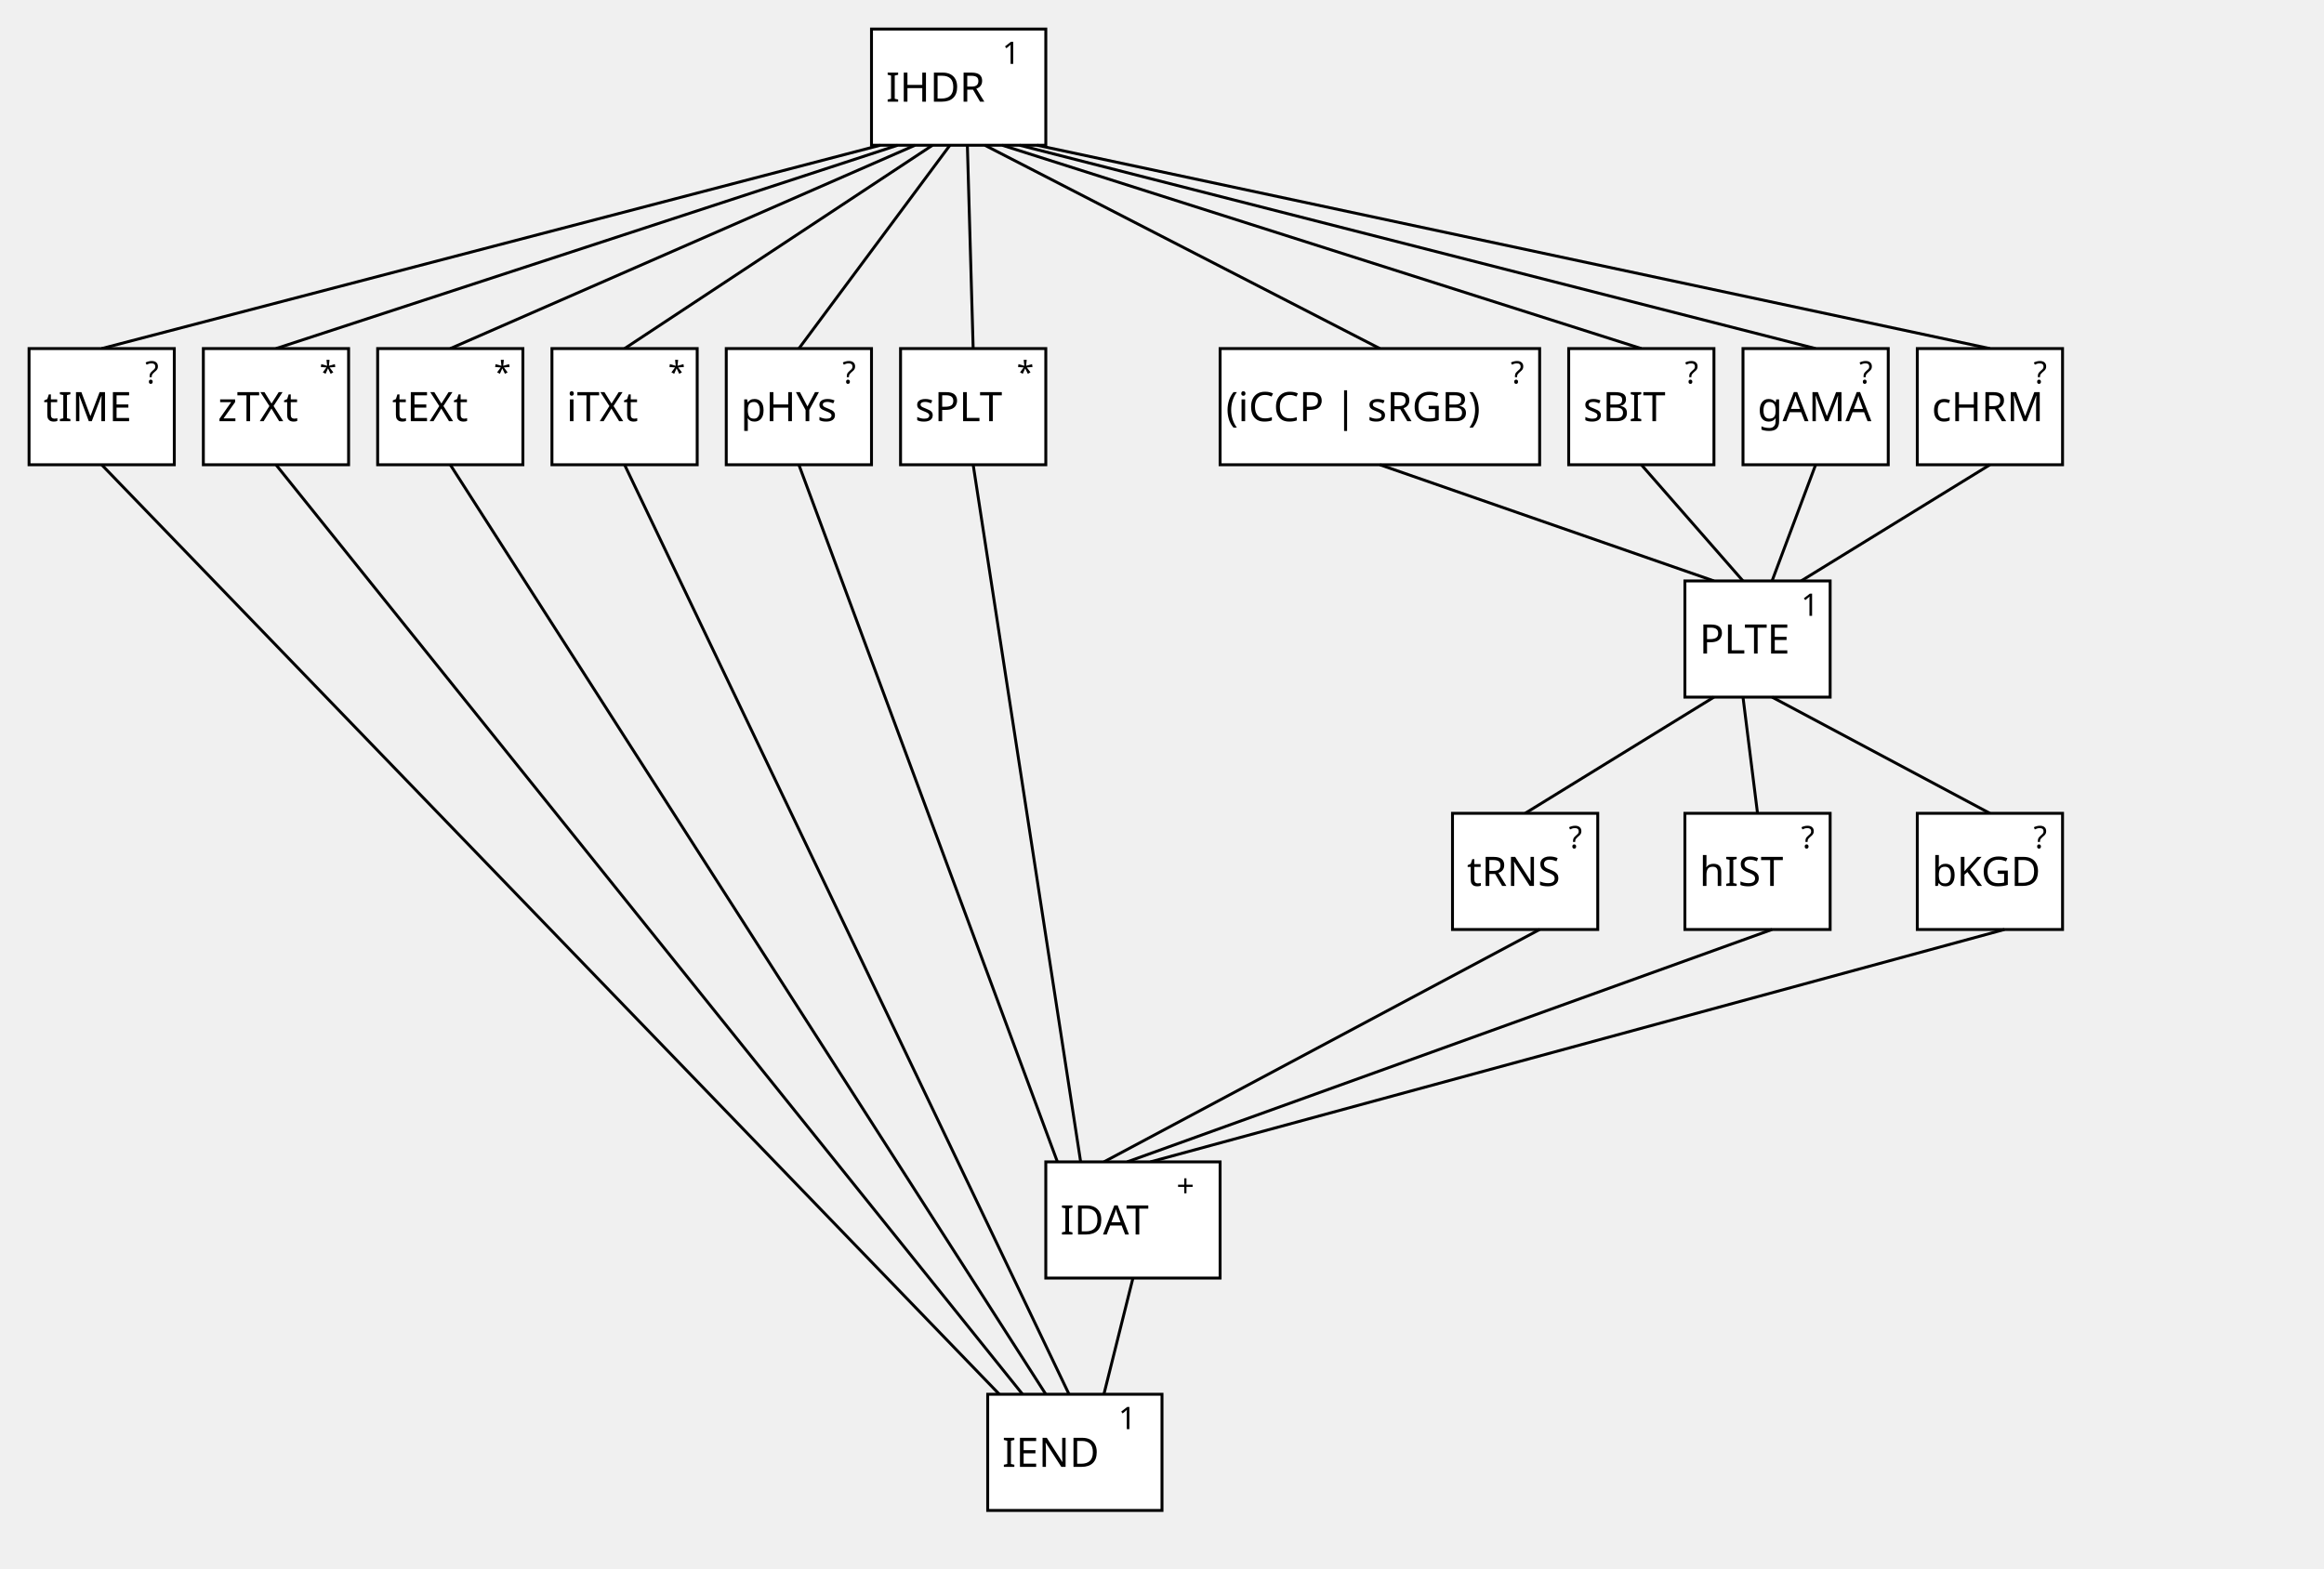
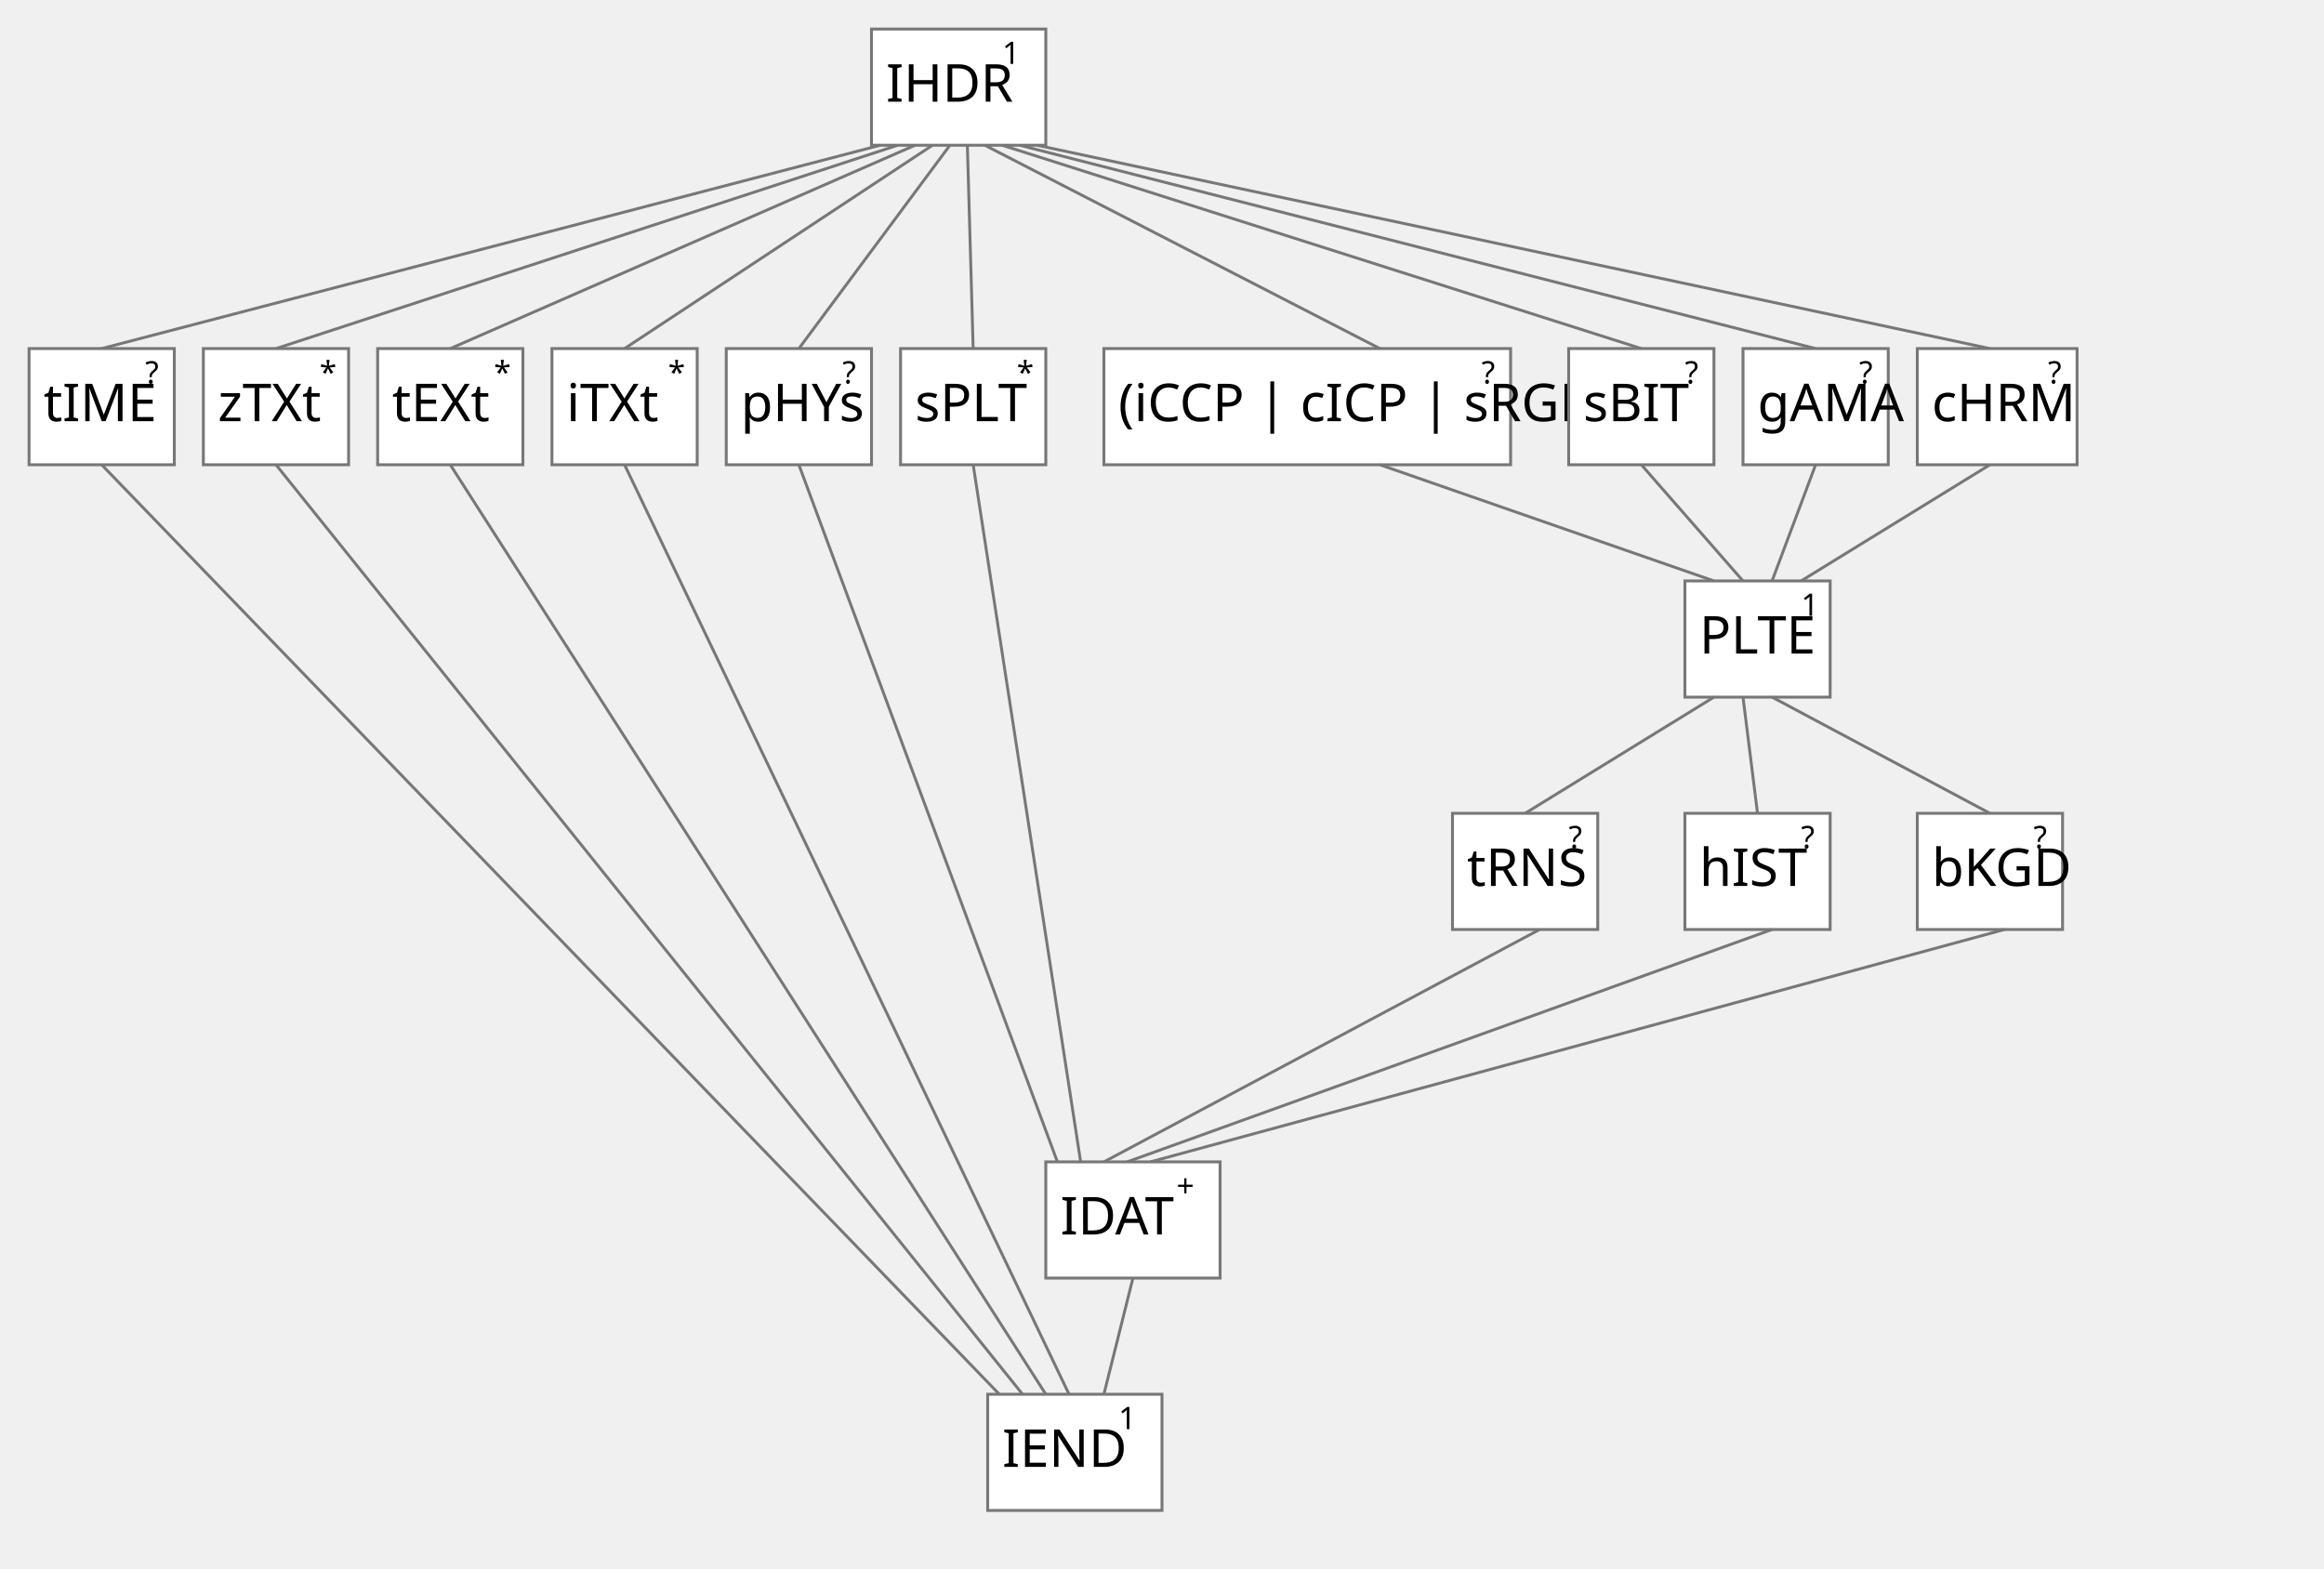
- <svg xmlns="http://www.w3.org/2000/svg" width="800" height="540">
-   <style type="text/css">
- 
- rect {stroke:black;fill:white;}
- text {font-family:Verdana, sans-serif;font-size:14;text-anchor:start}
- line {stroke:black;stroke-width:1}
- 
+ <svg xmlns="http://www.w3.org/2000/svg" viewBox="0 0 800 540">
+   <style>
+     @font-face {
+         font-family: OS_Cond_Med;
+         src: url(./fonts/OS_Cond_Med.woff2);
+     }
+     rect {
+         stroke:#777;
+         fill:white;
+         }
+     text {
+         font-family: OS_Cond_Med;
+         font-size:18px;
+         text-anchor:start
+         }
+     line {
+         stroke:#777;
+         stroke-width:1
+         }
</style>
  <g transform="translate(300,10)">
    <rect width="60" height="40" />
    <text x="5" y="25">IHDR</text>
    <text x="45" y="12" style="font-size:8pt">1</text>
  </g>
  <line x1="303" y1="50" x2="35" y2="120" />
  <line x1="309" y1="50" x2="95" y2="120" />
  <line x1="315" y1="50" x2="155" y2="120" />
  <line x1="321" y1="50" x2="215" y2="120" />
  <line x1="327" y1="50" x2="275" y2="120" />
  <line x1="333" y1="50" x2="335" y2="120" />
  <line x1="339" y1="50" x2="475" y2="120" />
  <line x1="345" y1="50" x2="565" y2="120" />
  <line x1="351" y1="50" x2="625" y2="120" />
  <line x1="357" y1="50" x2="685" y2="120" />
  <g transform="translate(0,120)">
    <g transform="translate(10,0)">
      <rect width="50" height="40" />
      <text x="5" y="25">tIME</text>
      <text x="40" y="12" style="font-size:8pt">?</text>
    </g>
    <g transform="translate(70,0)">
      <rect width="50" height="40" />
      <text x="5" y="25">zTXt</text>
      <text x="40" y="12" style="font-size:8pt">*</text>
    </g>
    <g transform="translate(130,0)">
      <rect width="50" height="40" />
      <text x="5" y="25">tEXt</text>
      <text x="40" y="12" style="font-size:8pt">*</text>
    </g>
    <g transform="translate(190,0)">
      <rect width="50" height="40" />
      <text x="5" y="25">iTXt</text>
      <text x="40" y="12" style="font-size:8pt">*</text>
    </g>
    <g transform="translate(250,0)">
      <rect width="50" height="40" />
      <text x="5" y="25">pHYs</text>
      <text x="40" y="12" style="font-size:8pt">?</text>
    </g>
    <g transform="translate(310,0)">
      <rect width="50" height="40" />
      <text x="5" y="25">sPLT</text>
      <text x="40" y="12" style="font-size:8pt">*</text>
    </g>
-     <g transform="translate(420,0)">
-       <rect width="110" height="40" />
-       <text x="2" y="25">(iCCP | sRGB)</text>
-       <text x="100" y="12" style="font-size:8pt">?</text>
+     <g transform="translate(380,0)">
+       <rect width="140" height="40" />
+       <text x="5" y="25">(iCCP | cICP | sRGB)</text>
+       <text x="130" y="12" style="font-size:8pt">?</text>
    </g>
    <g transform="translate(540,0)">
      <rect width="50" height="40" />
      <text x="5" y="25">sBIT</text>
      <text x="40" y="12" style="font-size:8pt">?</text>
    </g>
    <g transform="translate(600,0)">
      <rect width="50" height="40" />
      <text x="5" y="25">gAMA</text>
      <text x="40" y="12" style="font-size:8pt">?</text>
    </g>
    <g transform="translate(660,0)">
-       <rect width="50" height="40" />
+       <rect width="55" height="40" />
      <text x="5" y="25">cHRM</text>
-       <text x="40" y="12" style="font-size:8pt">?</text>
+       <text x="45" y="12" style="font-size:8pt">?</text>
    </g>
  </g>
  <line x1="590" y1="200" x2="475" y2="160" />
  <line x1="600" y1="200" x2="565" y2="160" />
  <line x1="610" y1="200" x2="625" y2="160" />
  <line x1="620" y1="200" x2="685" y2="160" />
  <g transform="translate(580,200)">
    <rect width="50" height="40" />
    <text x="5" y="25">PLTE</text>
    <text x="40" y="12" style="font-size:8pt">1</text>
  </g>
  <line x1="590" y1="240" x2="525" y2="280" />
  <line x1="600" y1="240" x2="605" y2="280" />
  <line x1="610" y1="240" x2="685" y2="280" />
  <g transform="translate(0,280)">
    <g transform="translate(500,0)">
      <rect width="50" height="40" />
      <text x="5" y="25">tRNS</text>
      <text x="40" y="12" style="font-size:8pt">?</text>
    </g>
    <g transform="translate(580,0)">
      <rect width="50" height="40" />
      <text x="5" y="25">hIST</text>
      <text x="40" y="12" style="font-size:8pt">?</text>
    </g>
    <g transform="translate(660,0)">
      <rect width="50" height="40" />
      <text x="5" y="25">bKGD</text>
      <text x="40" y="12" style="font-size:8pt">?</text>
    </g>
  </g>
  <line x1="364" y1="400" x2="275" y2="160" />
  <line x1="372" y1="400" x2="335" y2="160" />
  <line x1="380" y1="400" x2="530" y2="320" />
  <line x1="388" y1="400" x2="610" y2="320" />
  <line x1="396" y1="400" x2="690" y2="320" />
  <g transform="translate(360,400)">
    <rect width="60" height="40" />
    <text x="5" y="25">IDAT</text>
    <text x="45" y="12" style="font-size:8pt">+</text>
  </g>
  <line x1="390" y1="440" x2="380" y2="480" />
  <line x1="35" y1="160" x2="344" y2="480" />
  <line x1="95" y1="160" x2="352" y2="480" />
  <line x1="155" y1="160" x2="360" y2="480" />
  <line x1="215" y1="160" x2="368" y2="480" />
  <g transform="translate(340,480)">
    <rect width="60" height="40" />
    <text x="5" y="25">IEND</text>
    <text x="45" y="12" style="font-size:8pt">1</text>
  </g>
</svg>
